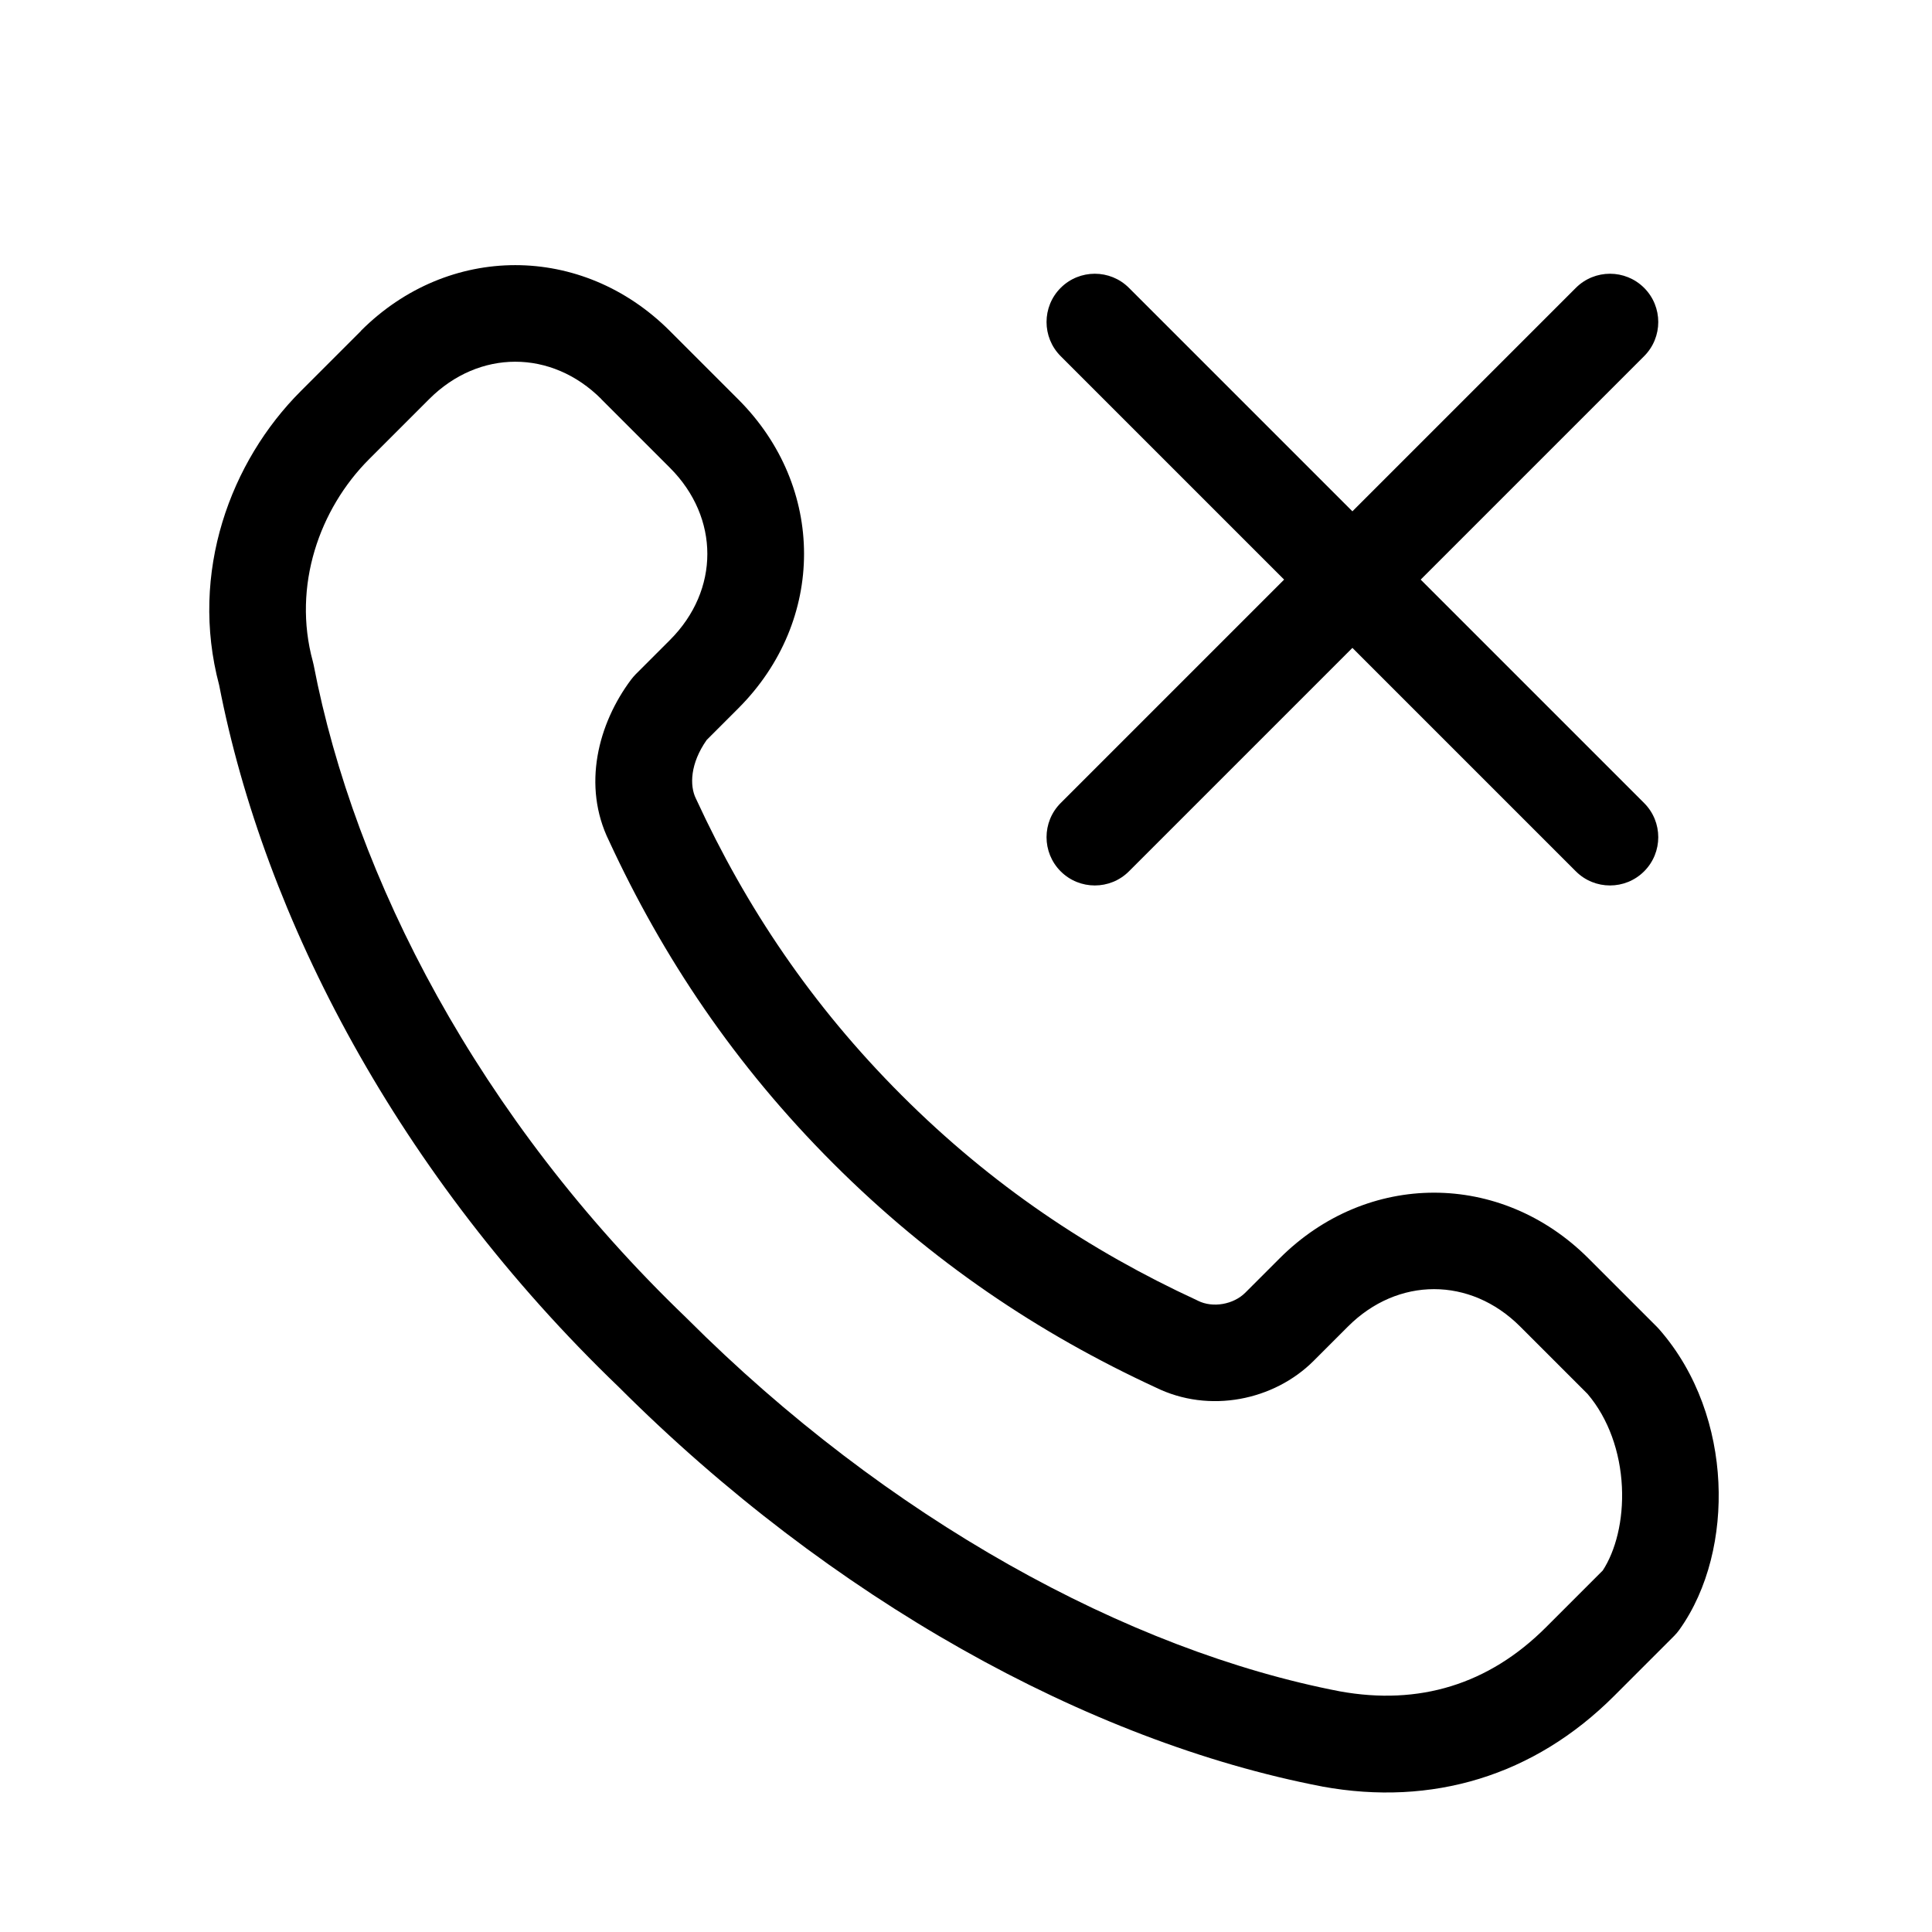
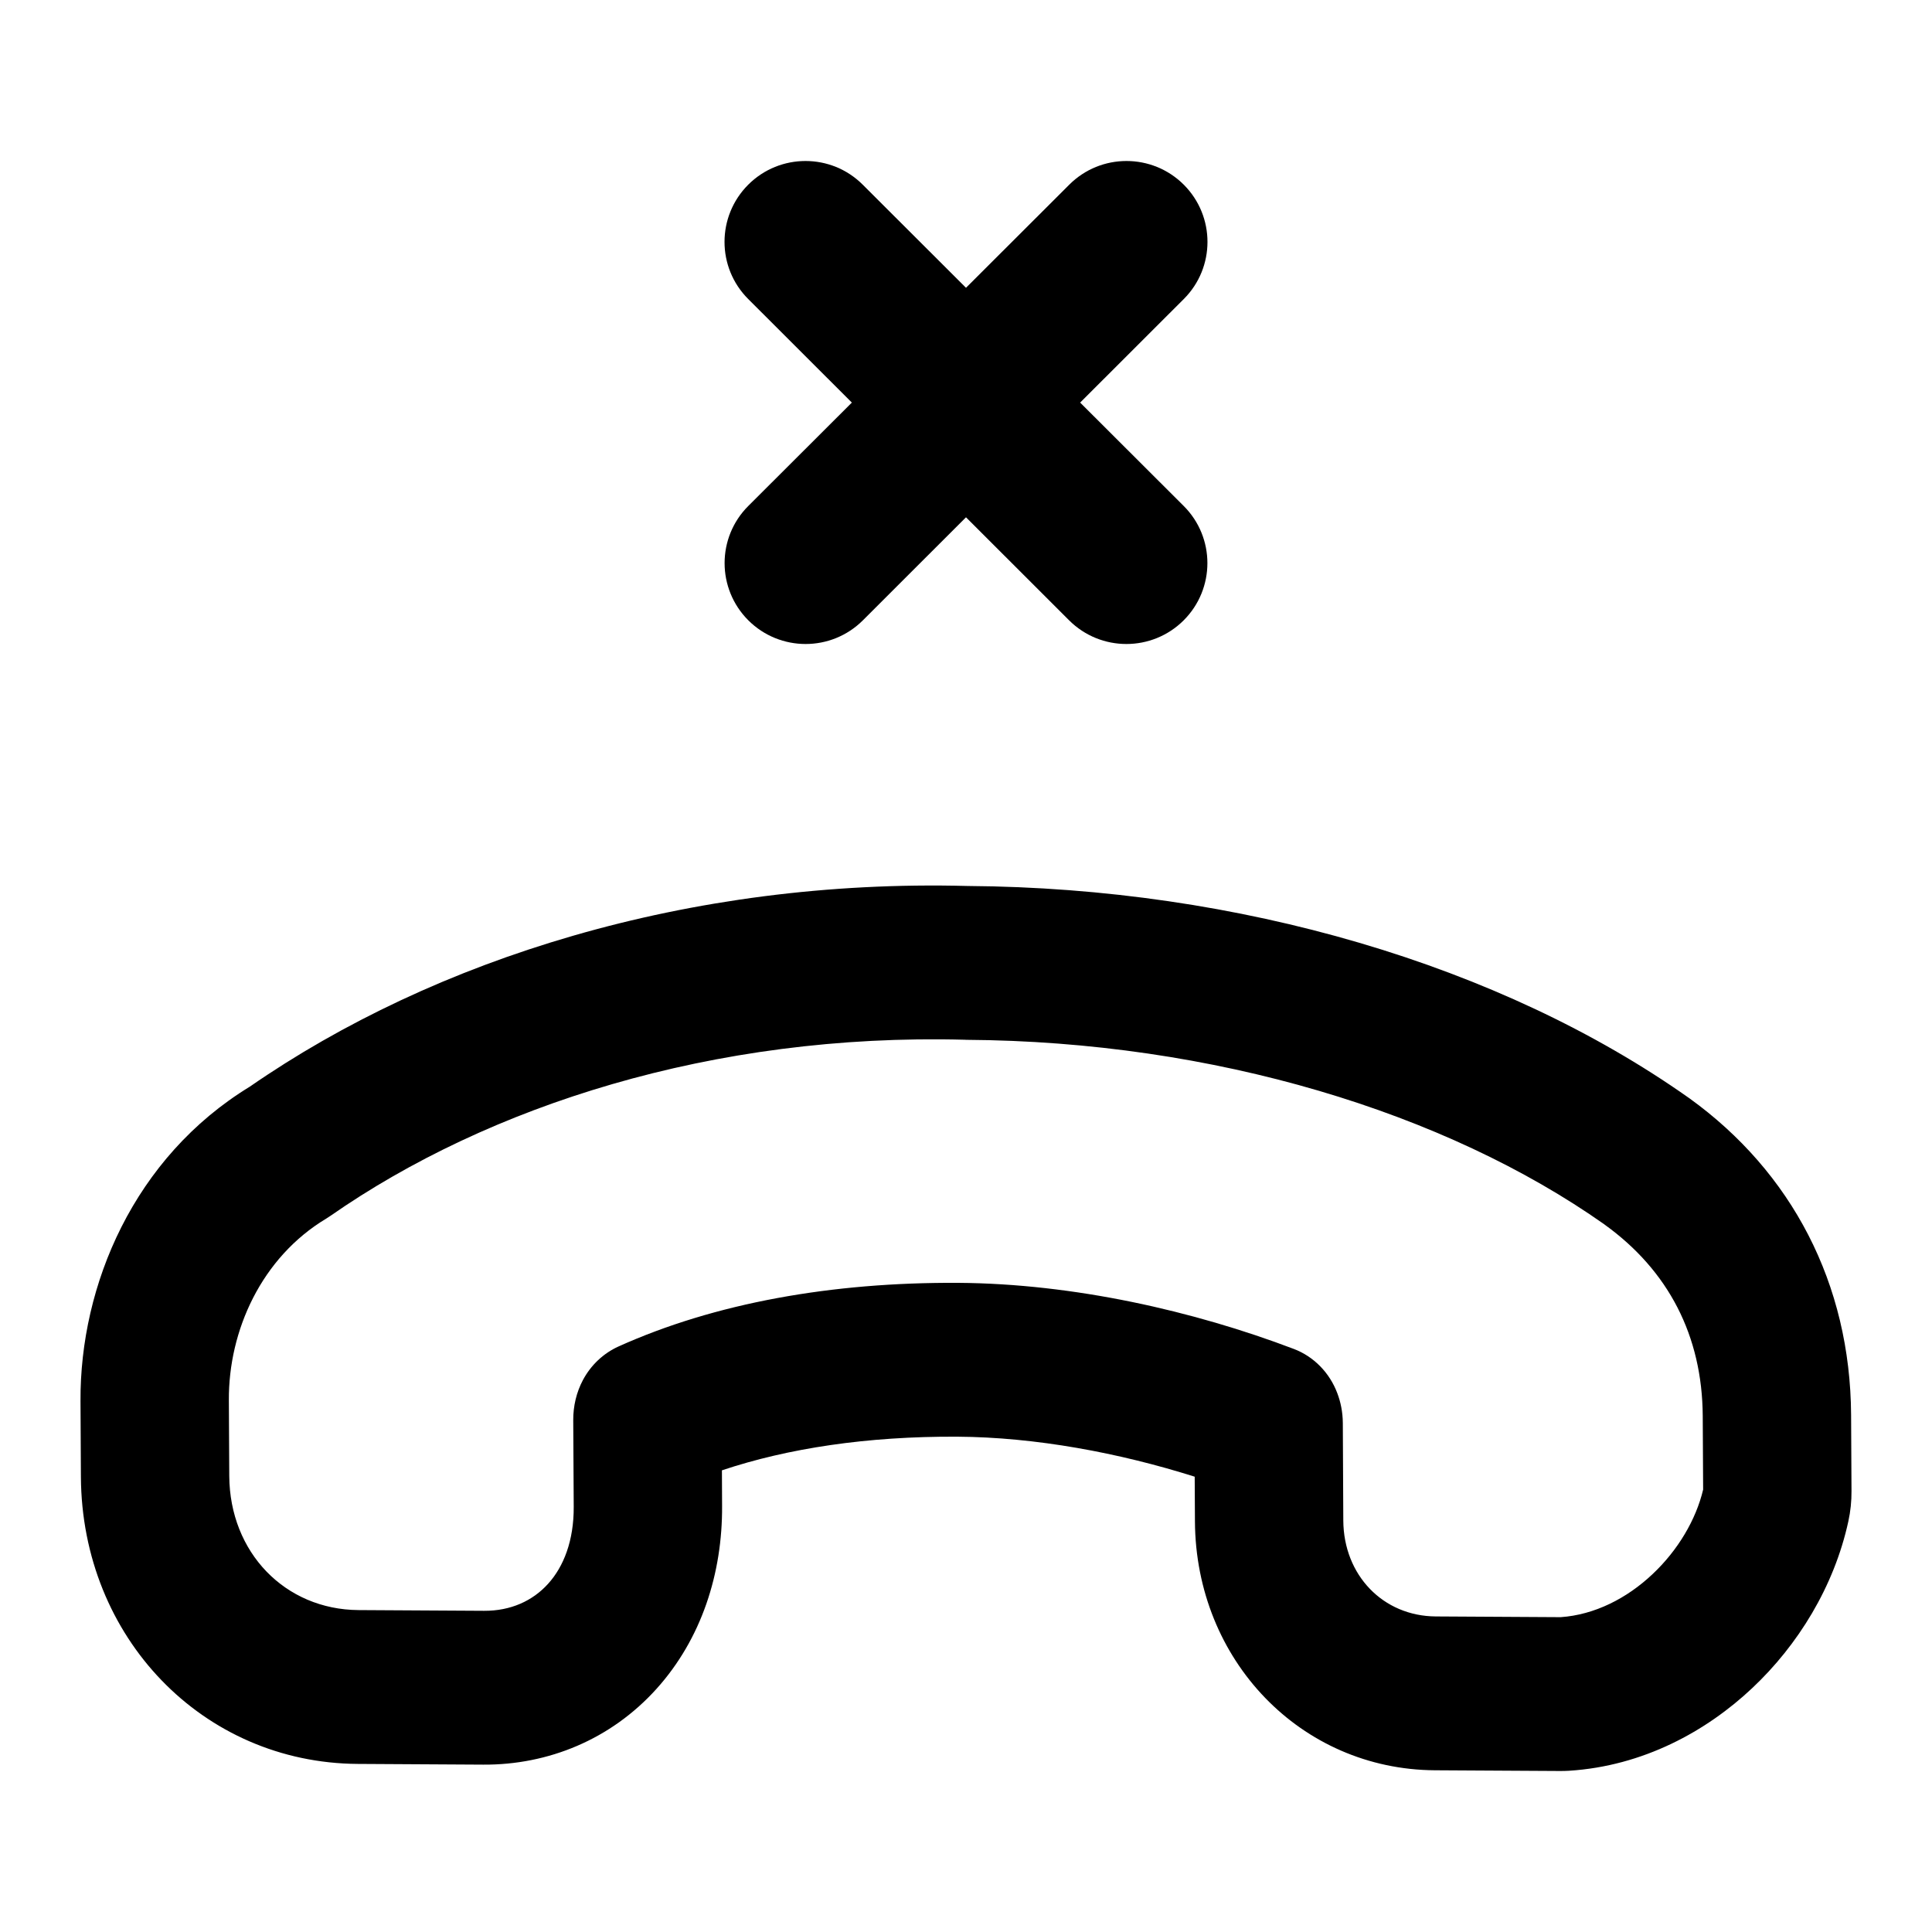
- <svg xmlns="http://www.w3.org/2000/svg" viewBox="0 0 32 32">
-   <path d="M5.978 5.479c1.45-1.45 3.663-1.45 5.114 0l1.138 1.138c1.45 1.45 1.45 3.663 0 5.114l-0.525 0.525c-0.275 0.391-0.284 0.758-0.179 0.97 0.004 0.007 0.007 0.015 0.011 0.023 0.817 1.77 1.902 3.397 3.395 4.89s3.12 2.578 4.889 3.395l0.014 0.007 0.008 0.004c0.245 0.122 0.587 0.062 0.783-0.134l0.569-0.569c1.45-1.45 3.663-1.45 5.114 0l1.138 1.138c0.013 0.013 0.025 0.026 0.036 0.039 0.638 0.729 0.937 1.658 0.979 2.532 0.042 0.866-0.163 1.766-0.646 2.442-0.026 0.036-0.054 0.070-0.085 0.101l-0.996 0.996c-1.327 1.327-3.016 1.832-4.833 1.501l-0.008-0.002c-3.88-0.746-8.141-3.113-11.644-6.614-3.655-3.511-5.871-7.766-6.62-11.627-0.497-1.868 0.188-3.707 1.352-4.87l0.996-0.996zM9.96 6.61c-0.825-0.825-2.026-0.825-2.851 0l-0.996 0.996c-0.821 0.821-1.273 2.098-0.932 3.348 0.005 0.020 0.010 0.039 0.014 0.059 0.678 3.525 2.725 7.504 6.168 10.81l0.012 0.012c3.321 3.321 7.305 5.503 10.817 6.179 1.31 0.237 2.464-0.112 3.412-1.059l0.943-0.943c0.21-0.323 0.344-0.823 0.317-1.386-0.028-0.575-0.222-1.131-0.569-1.538l-1.117-1.117c-0.825-0.825-2.026-0.825-2.851 0l-0.569 0.569c-0.654 0.654-1.727 0.879-2.618 0.44-1.924-0.889-3.707-2.078-5.34-3.711s-2.822-3.416-3.712-5.34c-0.451-0.916-0.18-1.946 0.366-2.674 0.023-0.030 0.048-0.059 0.074-0.086l0.569-0.569c0.825-0.825 0.825-2.025 0-2.851l-1.138-1.138zM27.232 4.768c0.312 0.312 0.312 0.819 0 1.131l-3.701 3.701 3.701 3.701c0.312 0.312 0.312 0.819 0 1.131s-0.819 0.312-1.131 0l-3.701-3.701-3.701 3.701c-0.312 0.312-0.819 0.312-1.131 0s-0.312-0.819 0-1.131l3.701-3.701-3.701-3.701c-0.312-0.312-0.312-0.819 0-1.131s0.819-0.312 1.131 0l3.701 3.701 3.701-3.701c0.312-0.312 0.819-0.312 1.131 0z" />
+ <svg xmlns="http://www.w3.org/2000/svg" viewBox="0 0 24 24">
+   <path fill-rule="evenodd" clip-rule="evenodd" d="M10.717 2.294L12 3.575L13.283 2.294C13.675 1.902 14.312 1.902 14.705 2.294C15.098 2.687 15.098 3.323 14.705 3.715L13.418 5.001L14.704 6.285C15.097 6.677 15.097 7.313 14.704 7.706C14.311 8.098 13.674 8.098 13.281 7.706L12 6.426L10.719 7.706C10.326 8.098 9.689 8.098 9.296 7.706C8.903 7.313 8.903 6.677 9.296 6.285L10.582 5.001L9.295 3.715C8.902 3.323 8.902 2.687 9.295 2.294C9.688 1.902 10.325 1.902 10.717 2.294ZM1.005 18.346C1.016 20.342 2.519 21.9 4.444 21.912L6.003 21.921C6.81 21.926 7.588 21.608 8.154 20.981C8.716 20.358 8.975 19.541 8.97 18.709L8.968 18.265C9.786 17.991 10.775 17.841 11.892 17.847C12.863 17.853 13.901 18.047 14.841 18.344L14.844 18.9C14.854 20.626 16.16 21.981 17.825 21.991L19.384 22C19.42 22 19.456 21.999 19.491 21.997C20.411 21.939 21.197 21.507 21.767 20.97C22.333 20.438 22.784 19.711 22.961 18.898C22.988 18.774 23.001 18.648 23 18.522L22.995 17.579C22.986 15.943 22.256 14.559 20.986 13.643L20.973 13.634C18.643 11.99 15.393 11.029 12.021 11.006C8.556 10.915 5.396 11.912 3.103 13.499C1.663 14.378 0.992 15.966 1 17.404L1.005 18.346ZM4.454 20.001C3.539 19.995 2.854 19.284 2.848 18.336L2.843 17.393C2.838 16.529 3.248 15.62 4.054 15.137C4.071 15.126 4.089 15.115 4.106 15.103C6.064 13.74 8.857 12.833 11.983 12.916L12.001 12.917C15.077 12.936 17.955 13.818 19.932 15.211L19.934 15.213C20.725 15.783 21.146 16.592 21.152 17.59L21.157 18.504C21.069 18.877 20.844 19.258 20.528 19.555C20.208 19.857 19.807 20.06 19.387 20.089L17.836 20.08C17.181 20.076 16.691 19.568 16.687 18.889L16.681 17.676C16.68 17.541 16.654 17.416 16.613 17.308C16.517 17.052 16.32 16.851 16.072 16.757C14.83 16.285 13.336 15.945 11.902 15.936C10.332 15.927 8.88 16.187 7.682 16.727C7.495 16.812 7.34 16.958 7.241 17.144C7.161 17.295 7.12 17.467 7.121 17.642L7.127 18.719C7.129 19.139 7.002 19.461 6.809 19.674C6.617 19.887 6.343 20.012 6.013 20.01L4.454 20.001Z" />
</svg>
